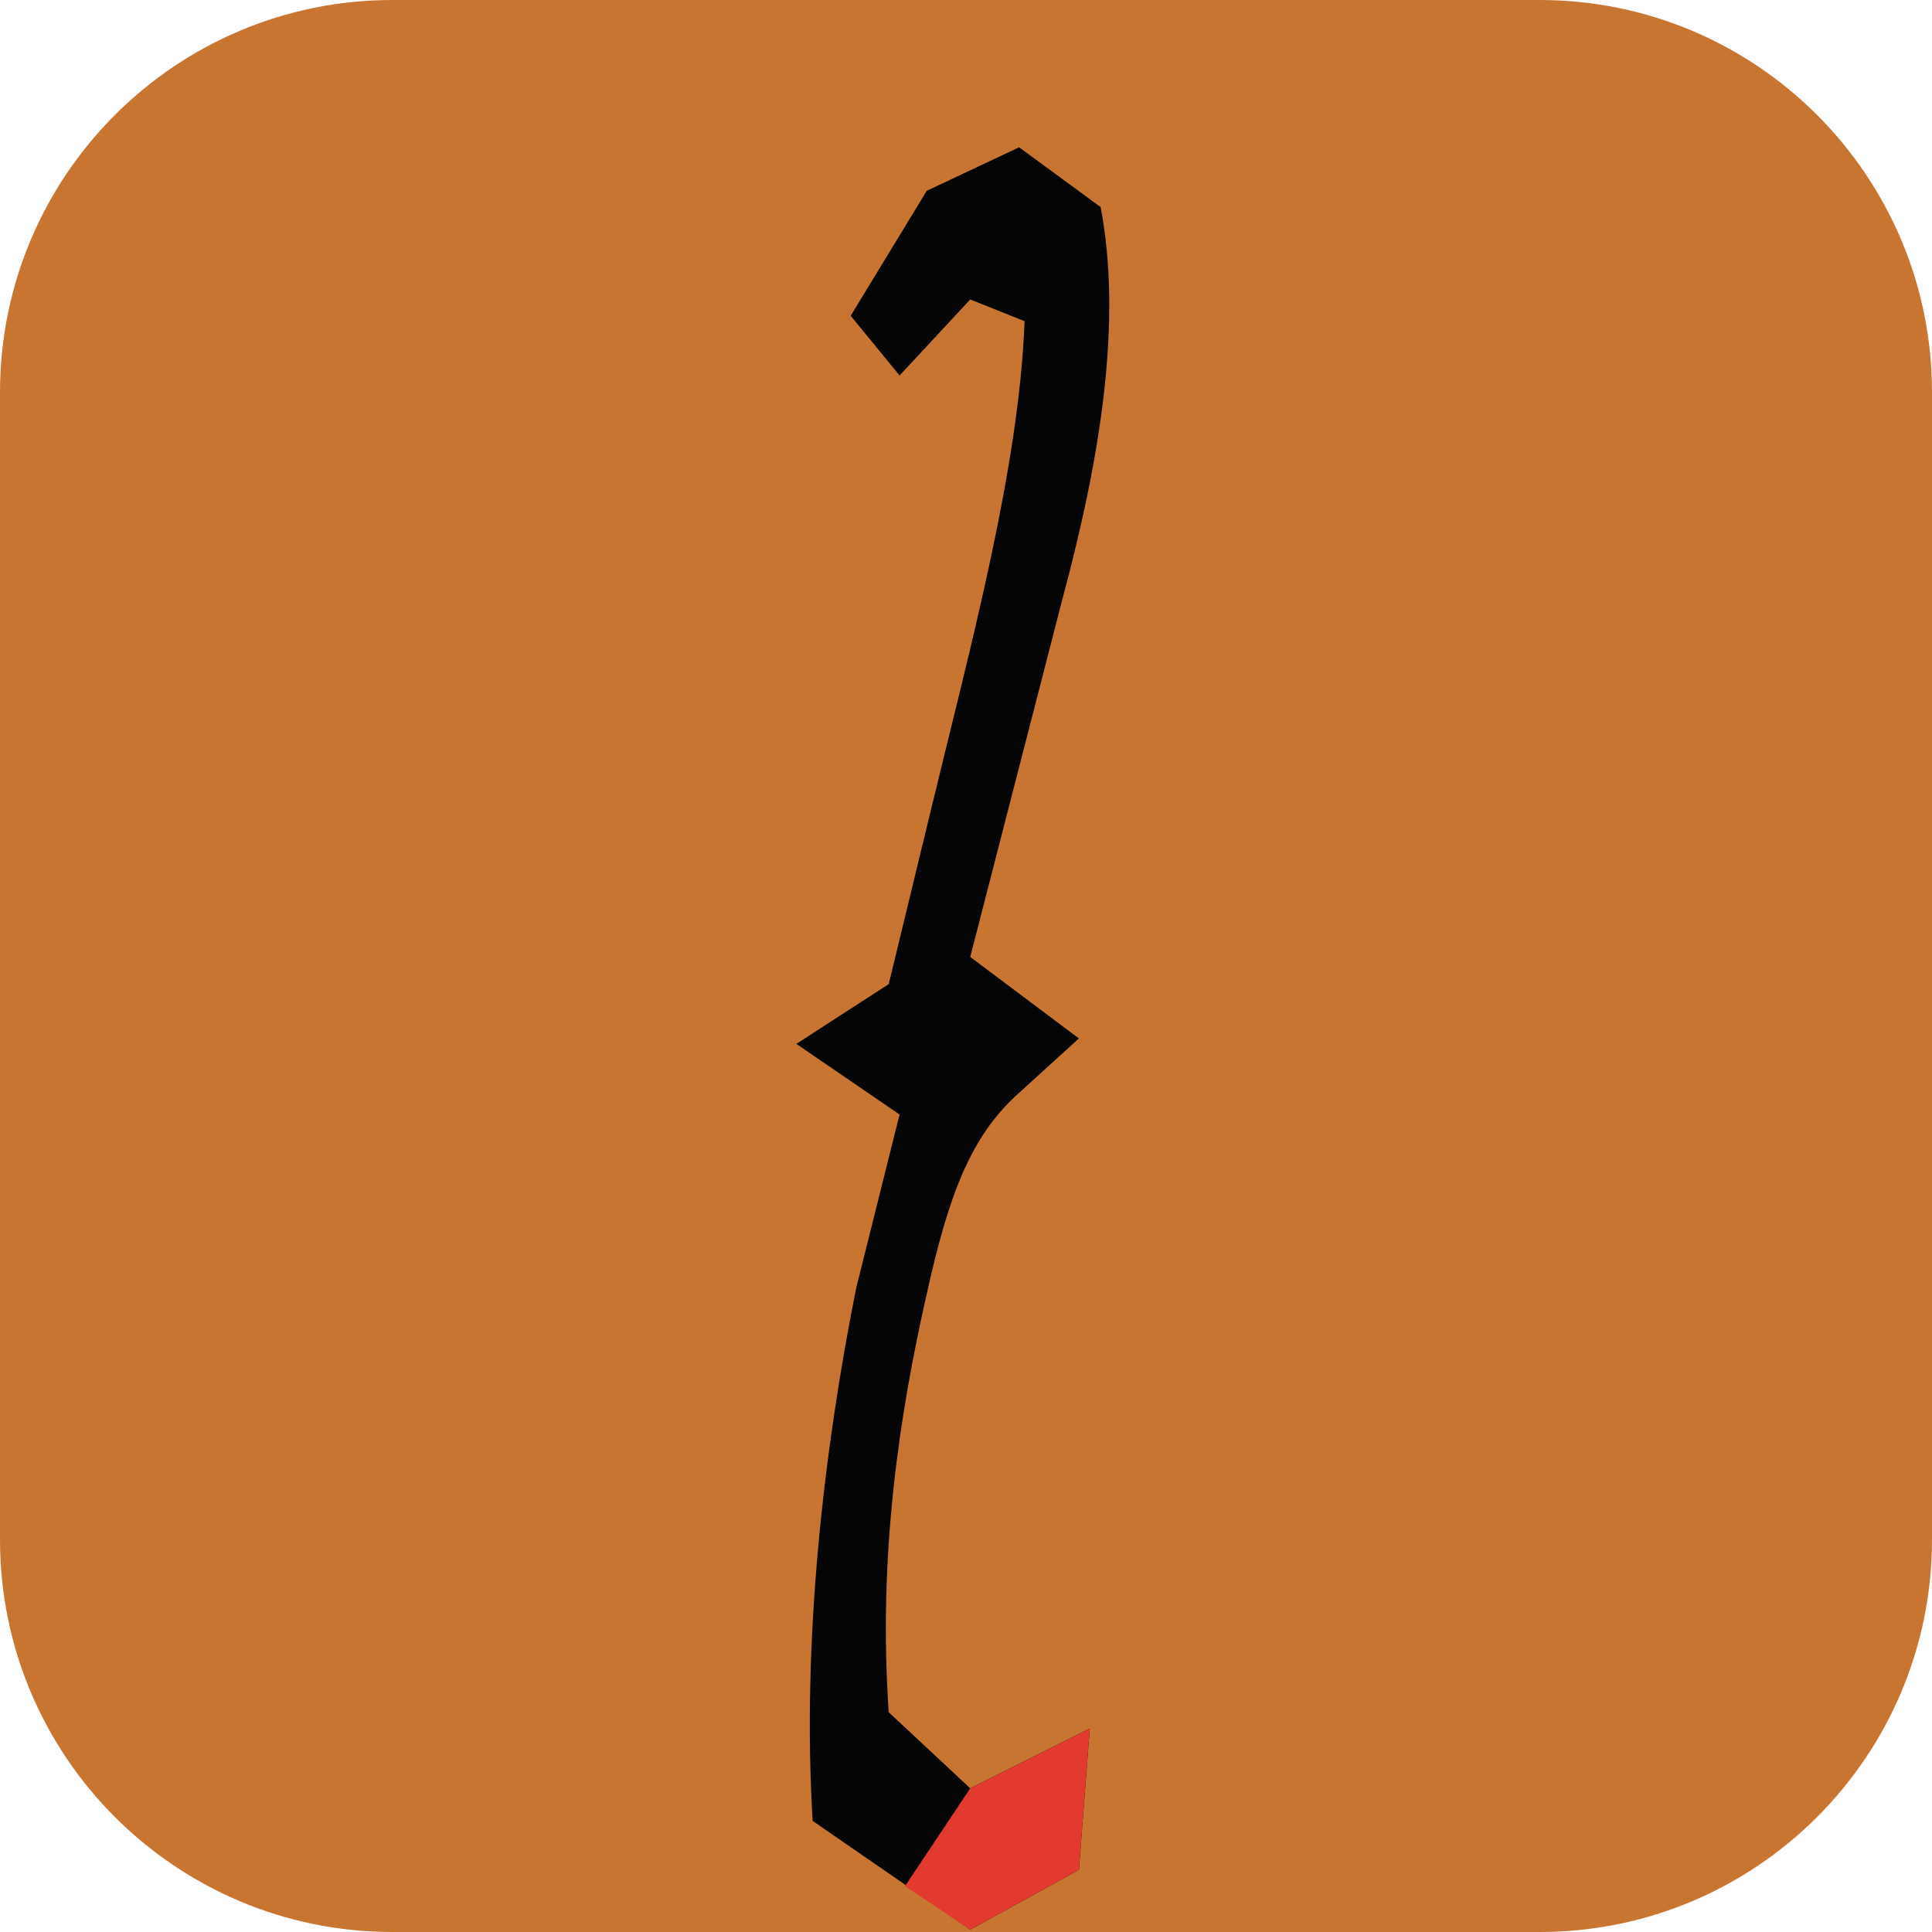
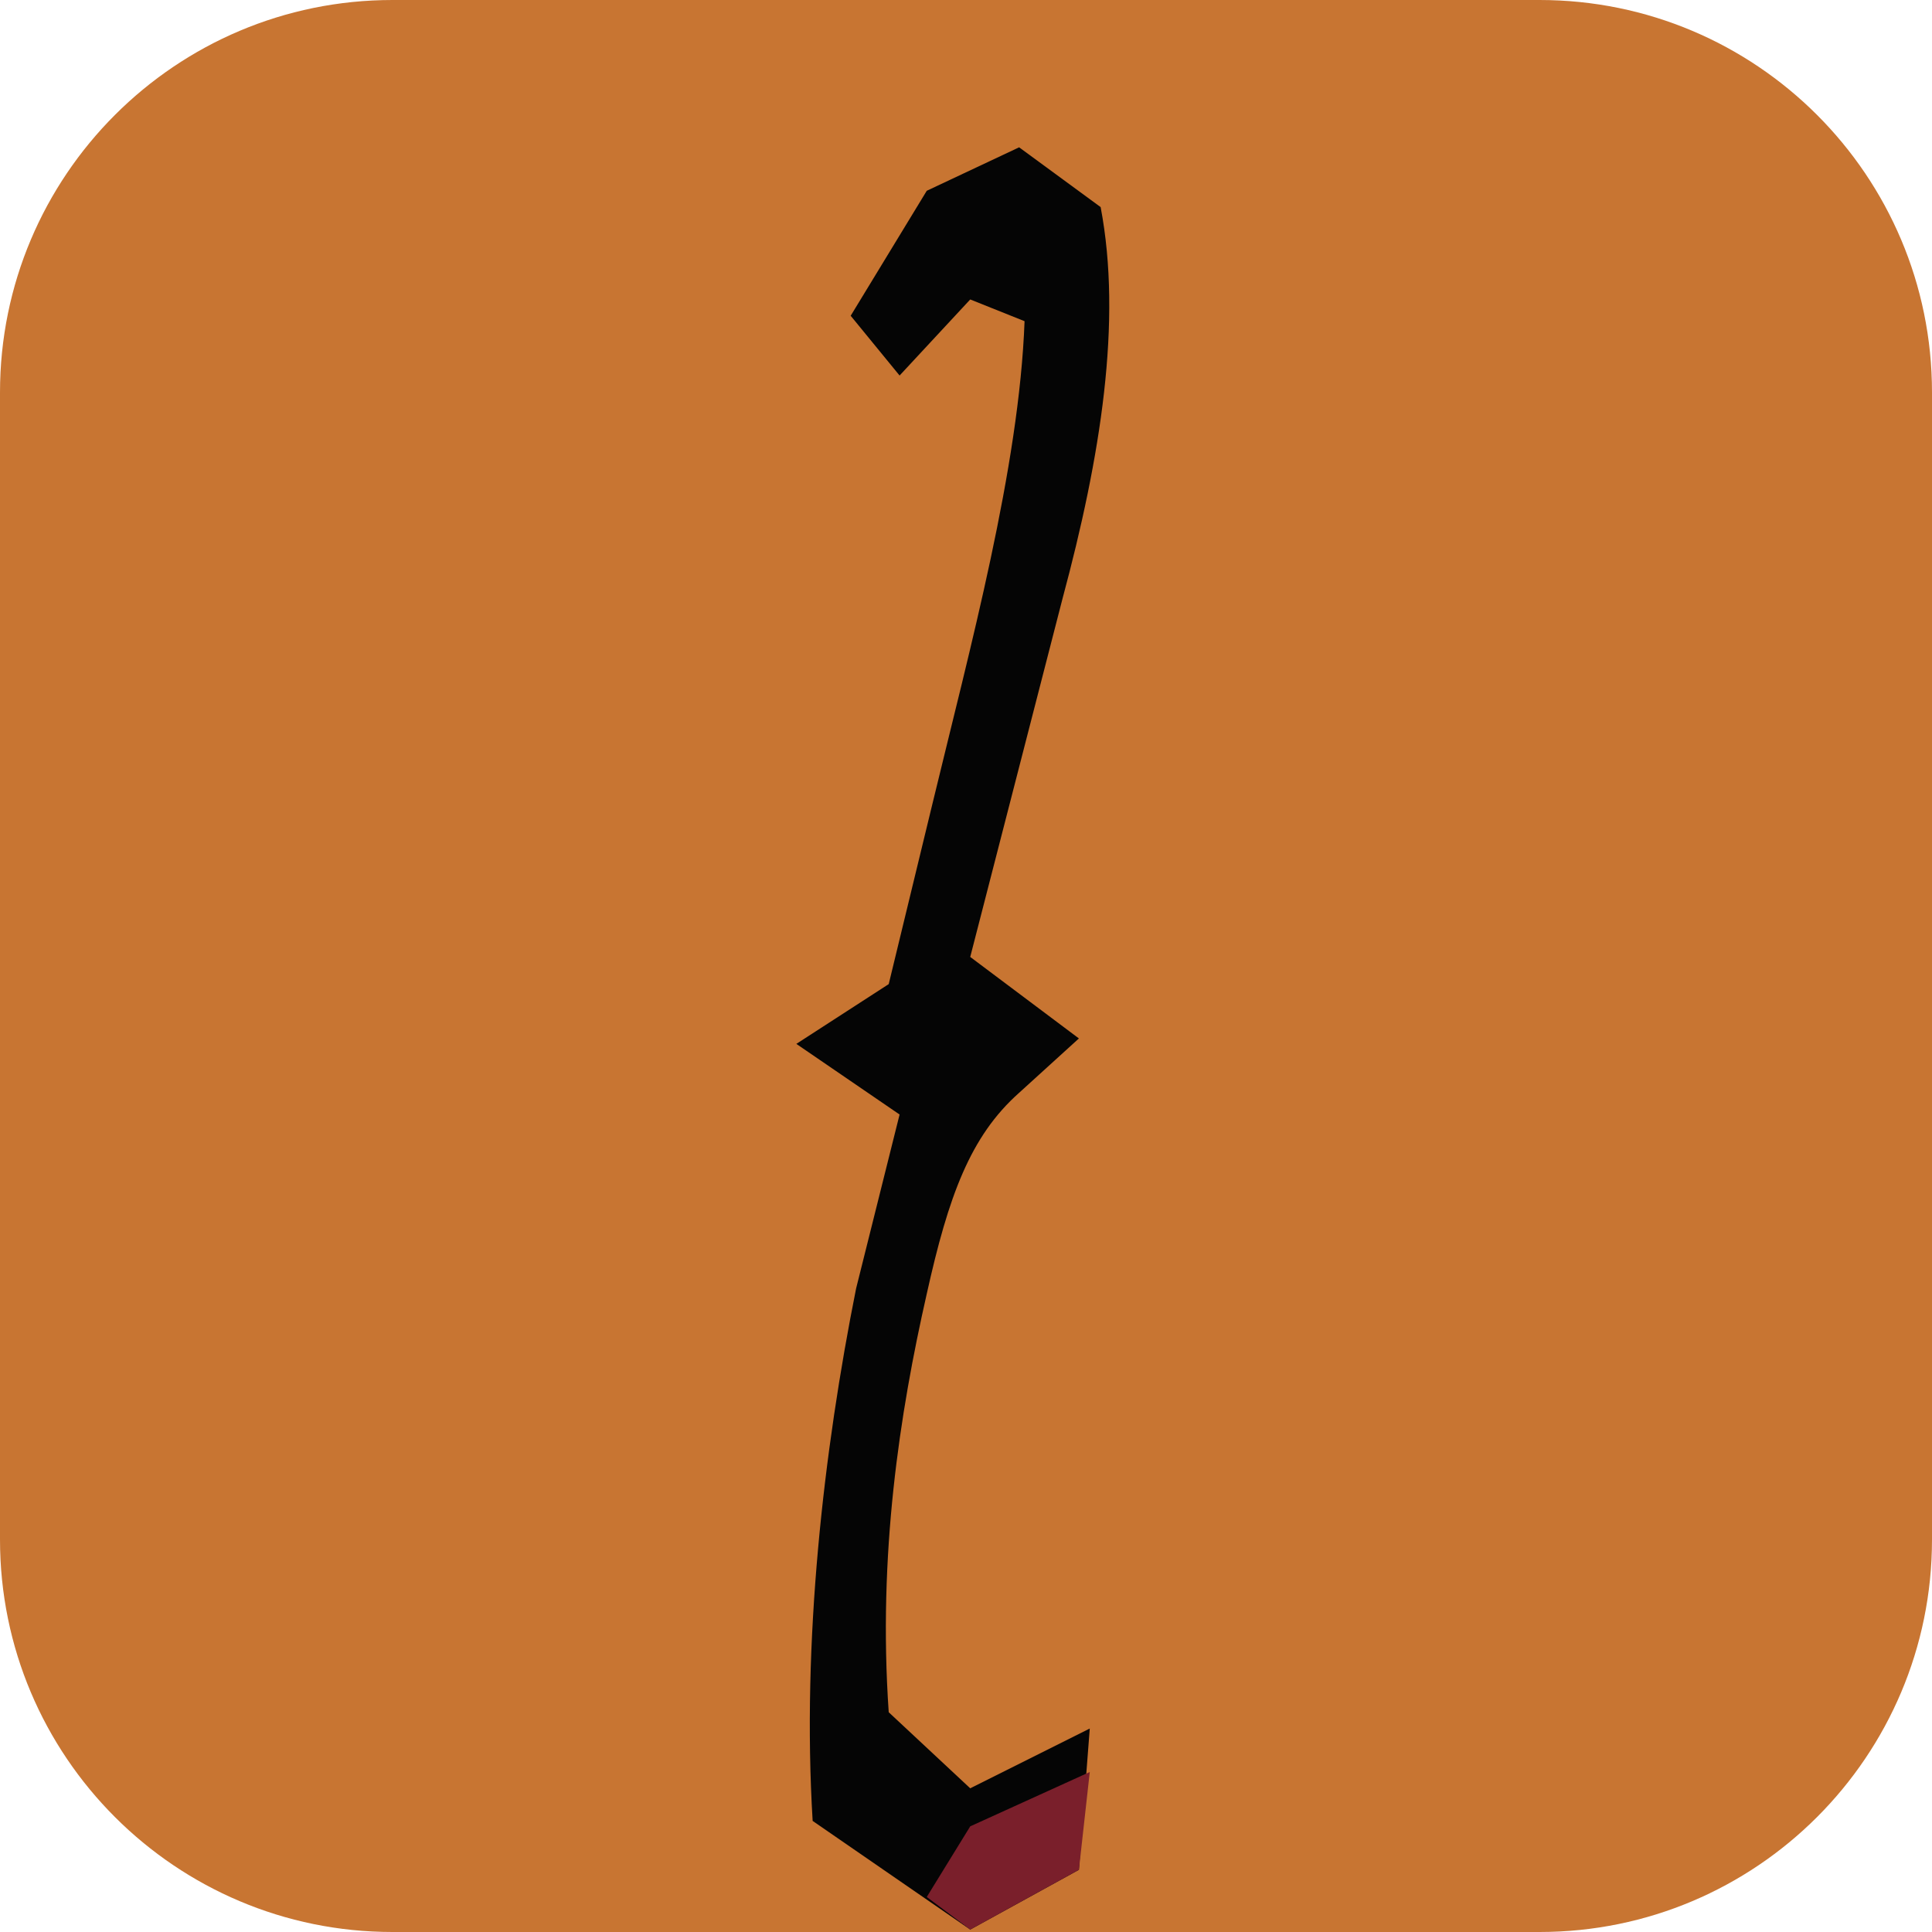
<svg xmlns="http://www.w3.org/2000/svg" viewBox="0 0 64 64" role="img" aria-label="SYSTEM / SOUND">
  <rect width="64" height="64" rx="13" fill="#C87532" />
  <g transform="translate(10 2) scale(.18)">
    <path fill="#050505" d="M115 24L132 16L147 27C151 48 147 73 140 99L123 165L143 180L132 190C123 198 119 209 115 227C110 249 106 275 108 304L123 318L145 307L143 333L123 344L94 324C92 291 96 256 102 226L110 194L91 181L108 170L116 137C123 108 132 75 133 48L123 44L110 58L101 47Z" />
-     <path fill="#E33A2F" d="M123 318L145 307L143 333L123 344L111 336Z" />
+     <path fill="#7A1F2B" d="M123 325L145 315L143 333L123 344L115 338Z" />
  </g>
</svg>
